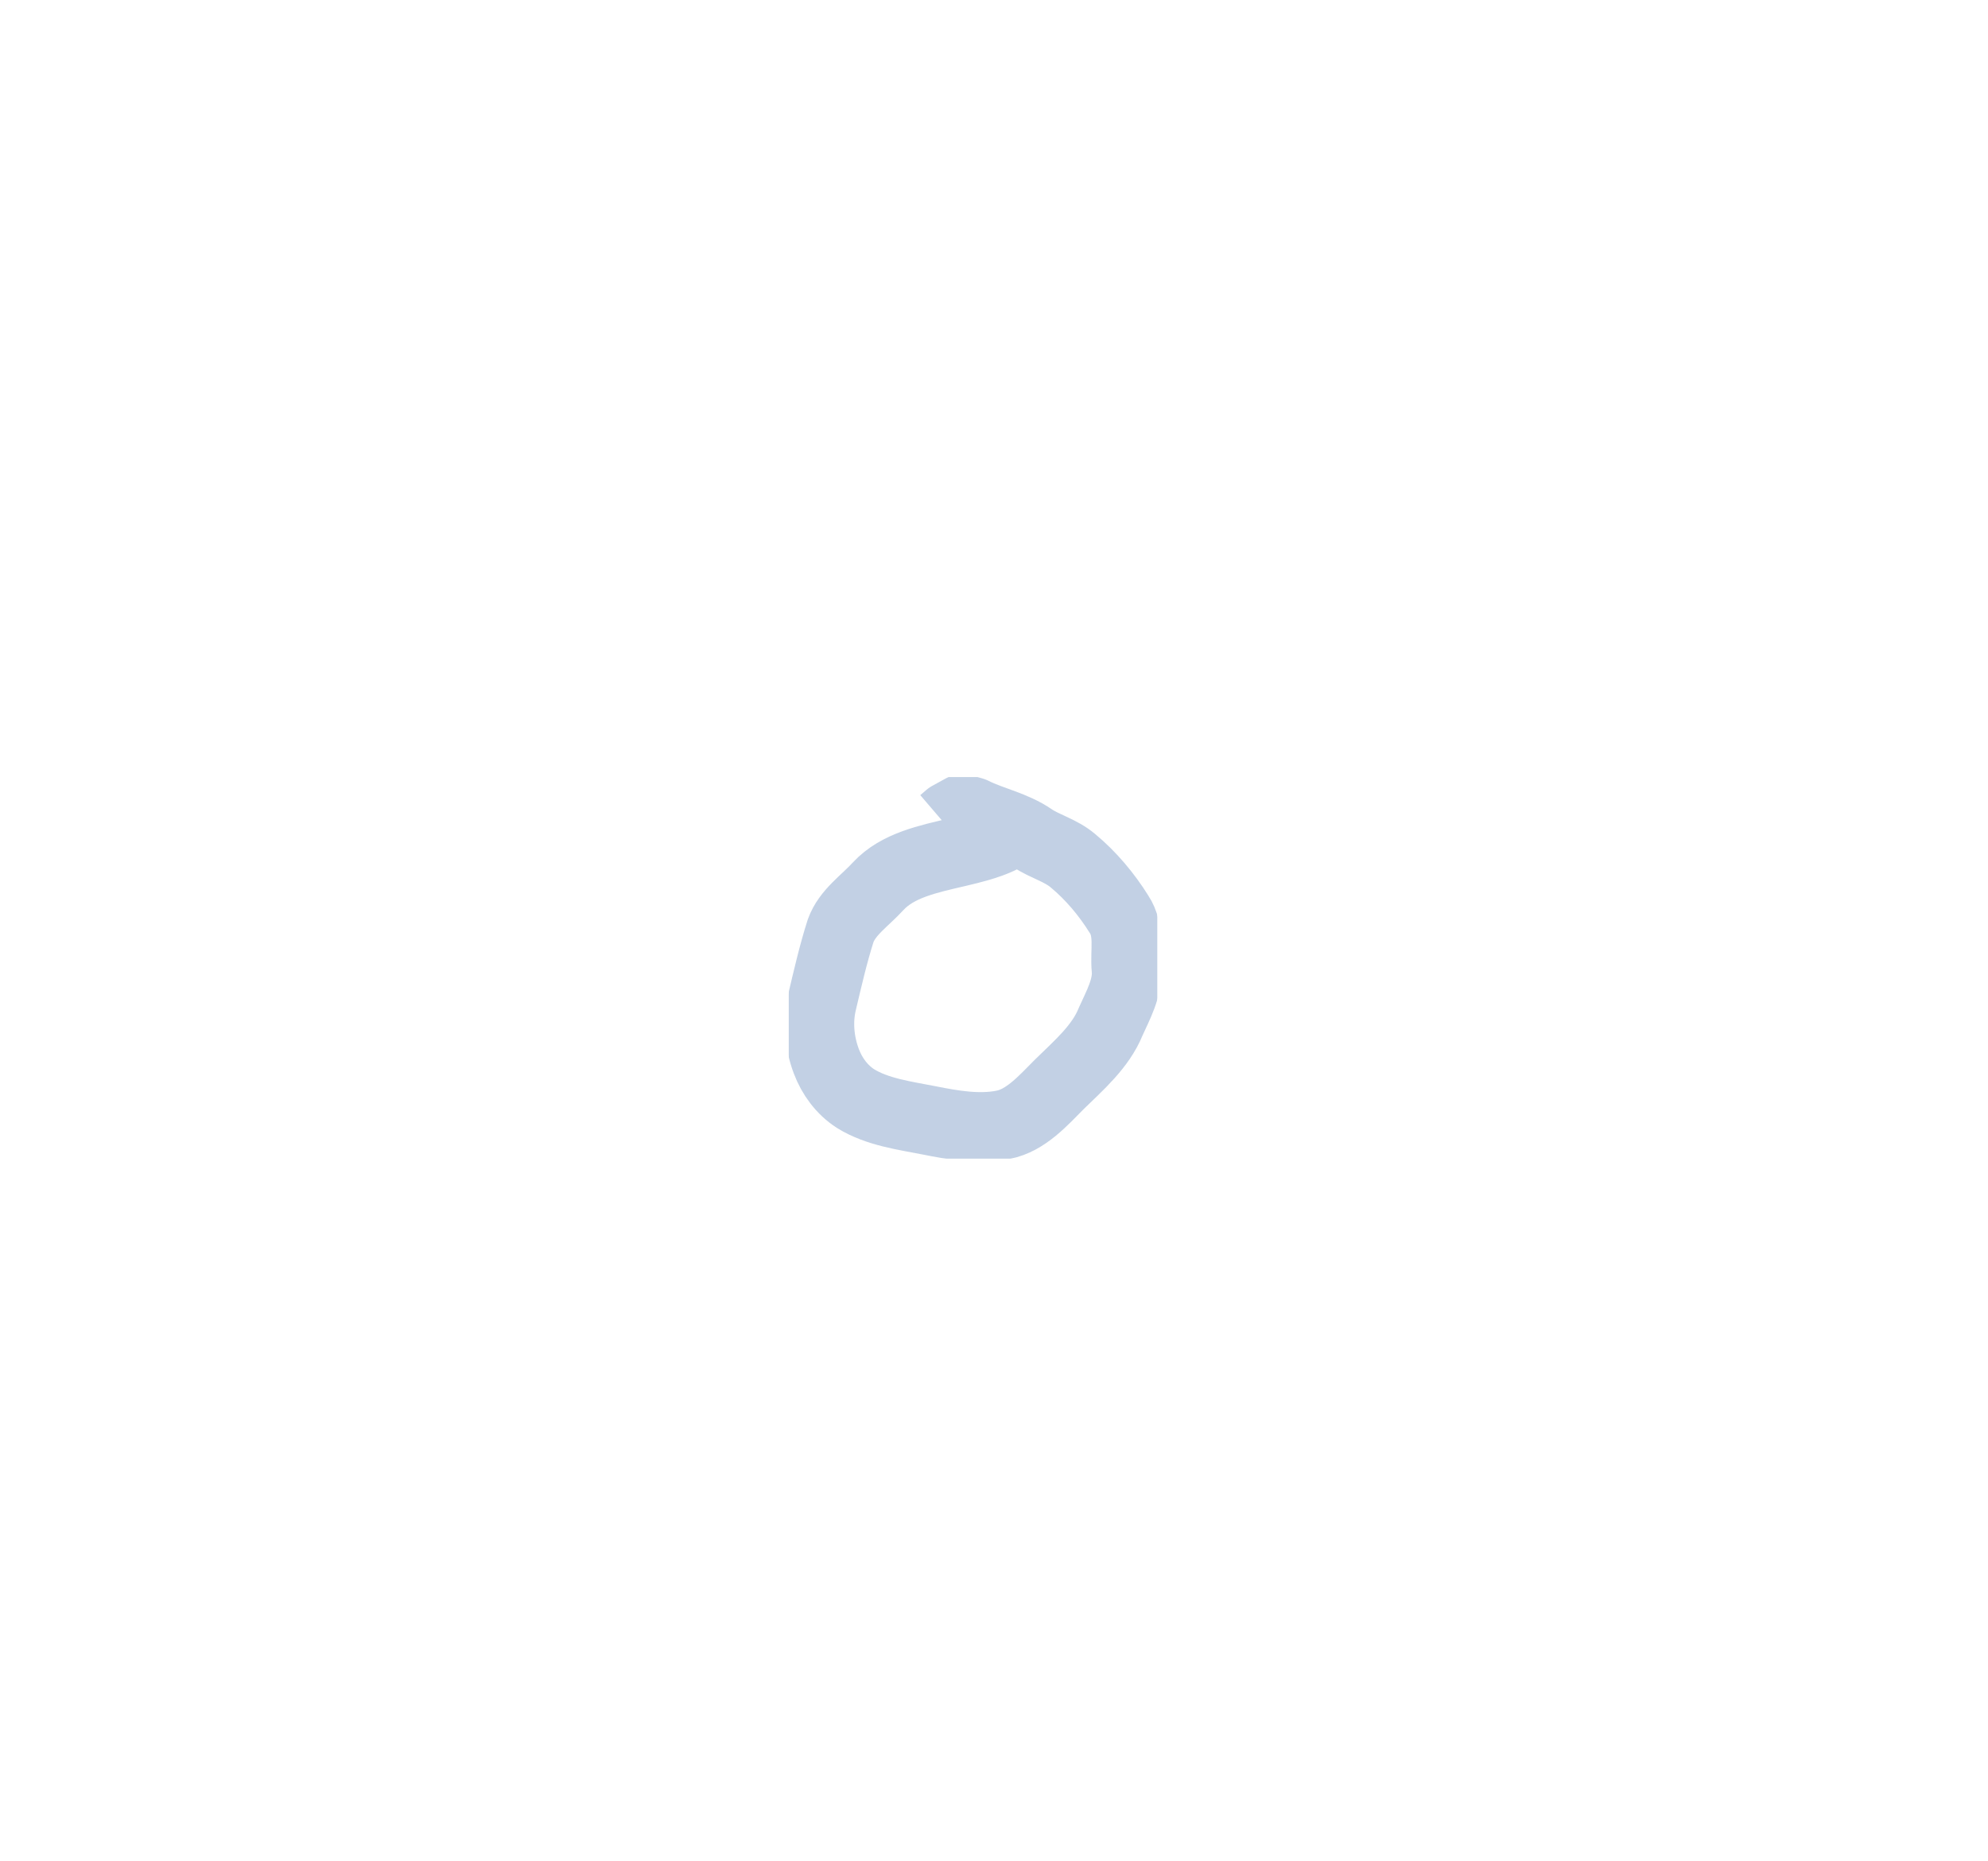
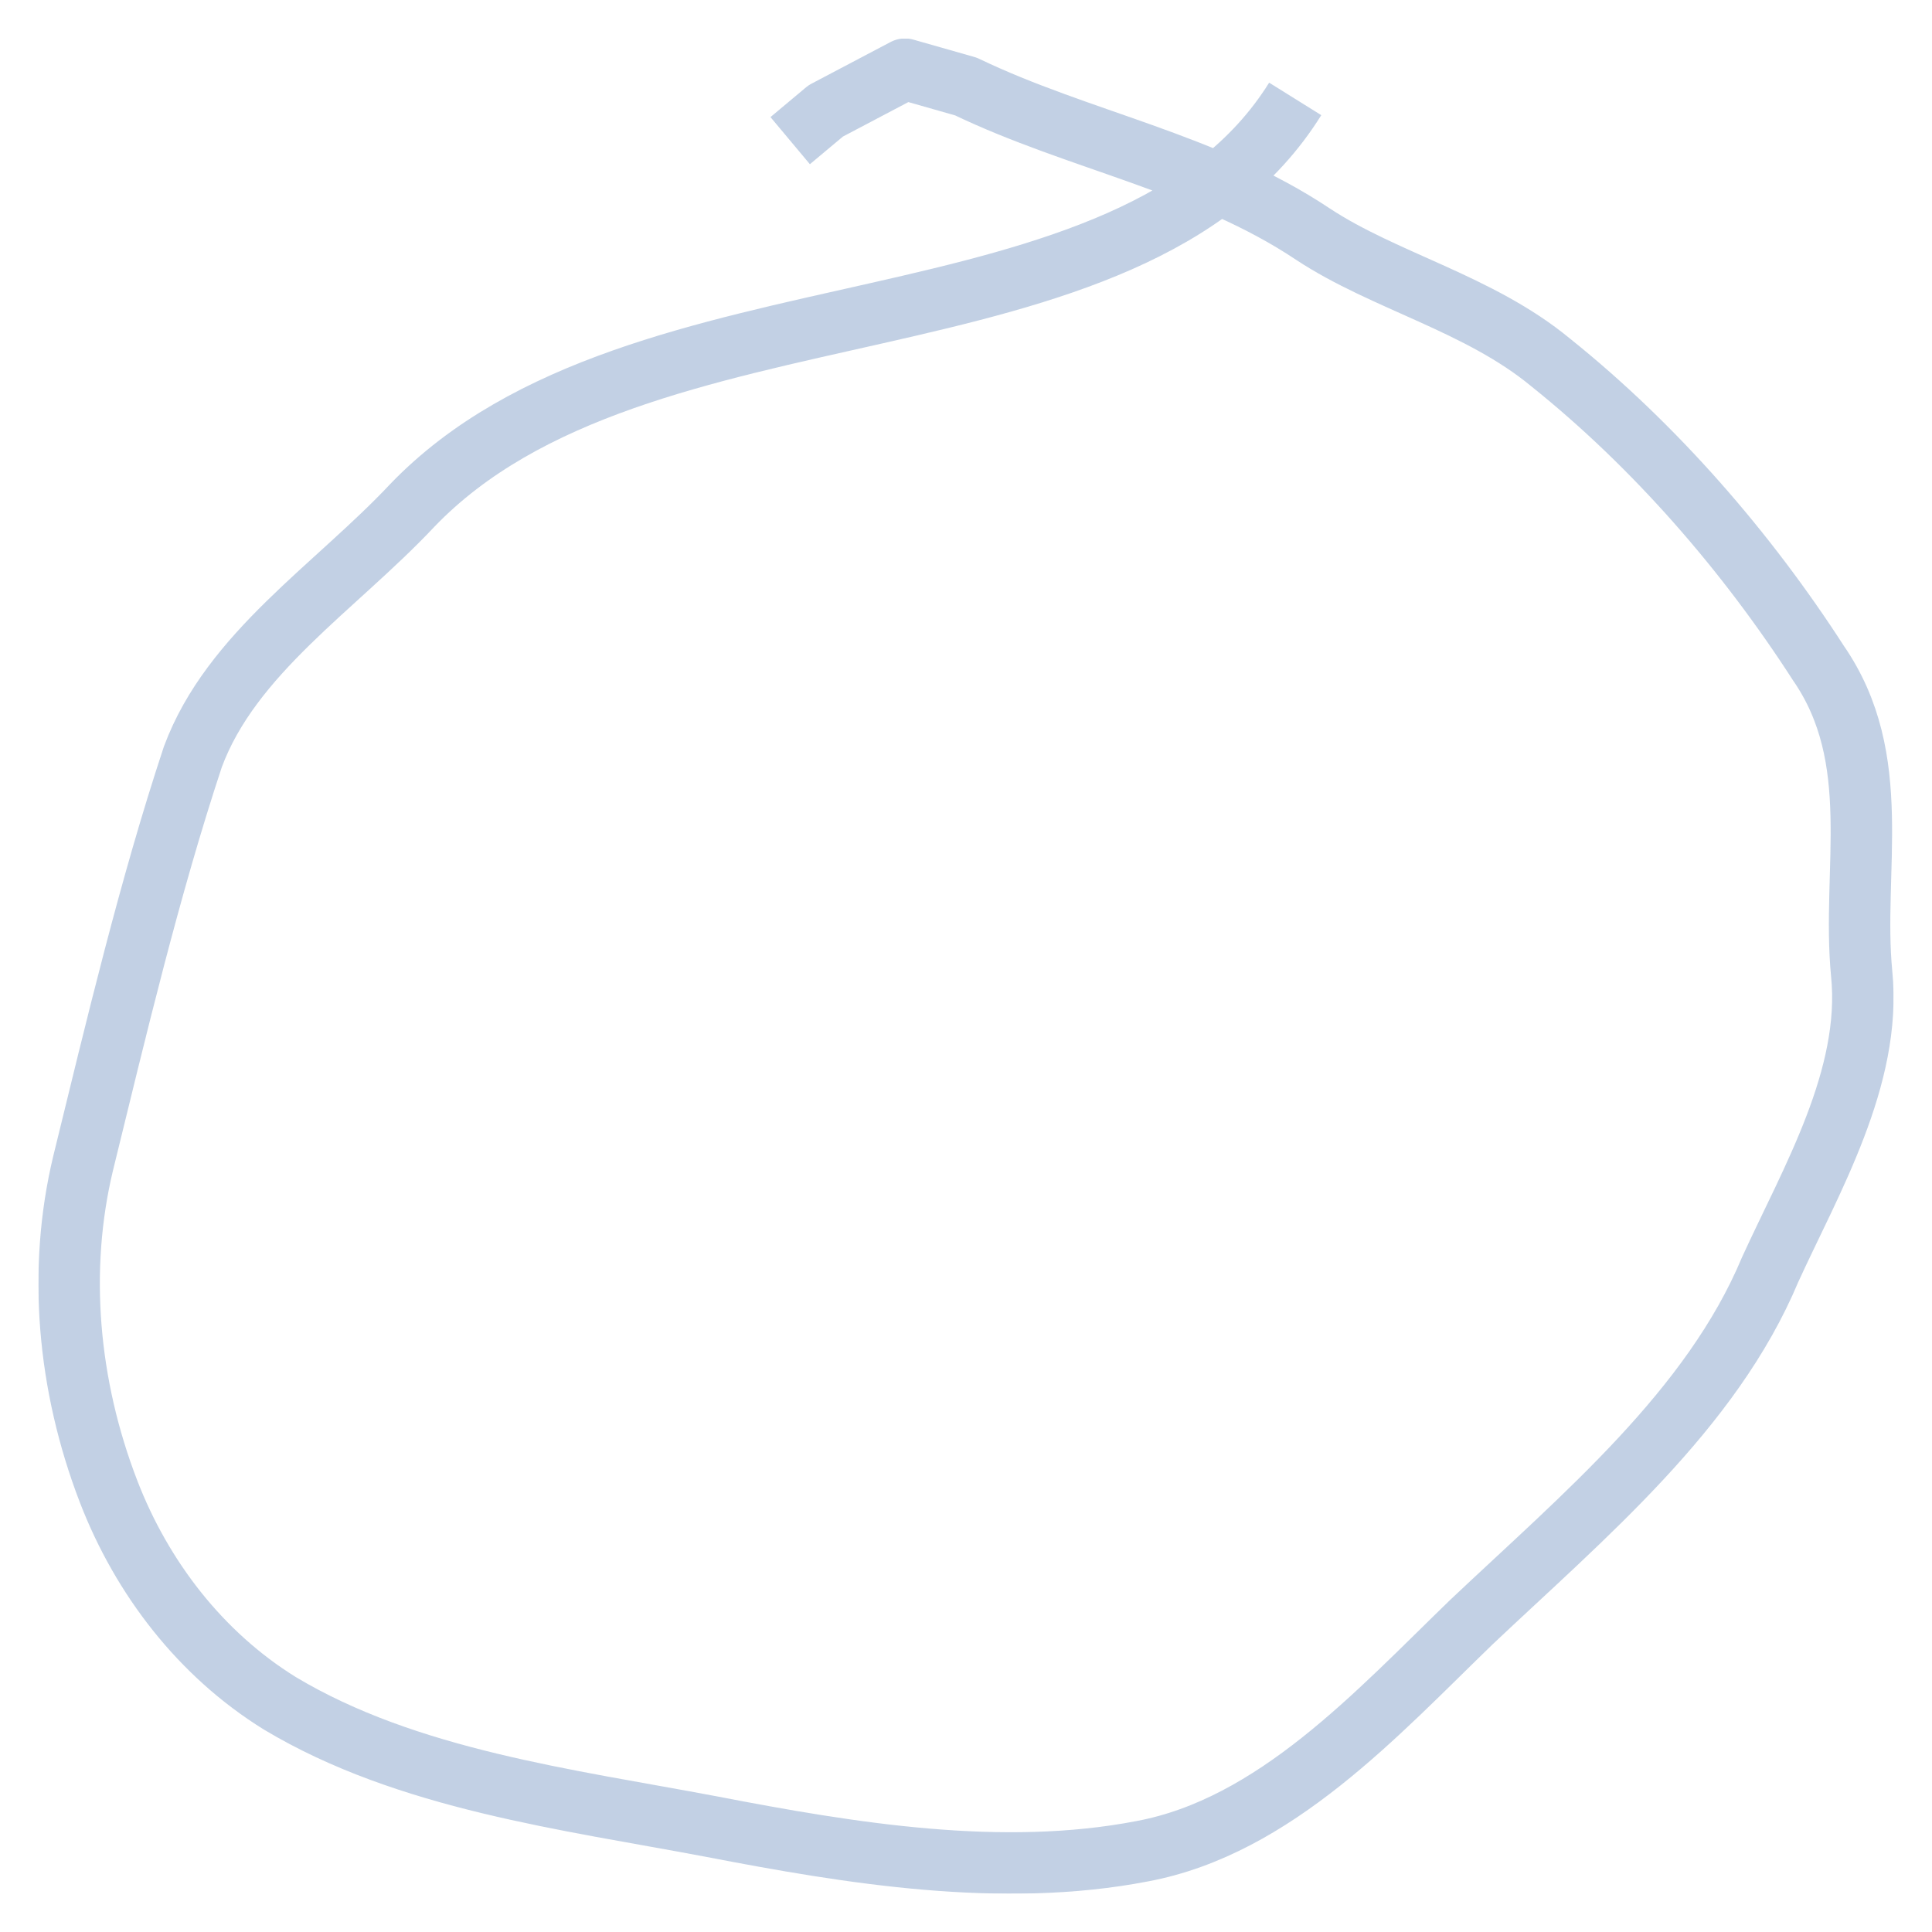
- <svg xmlns="http://www.w3.org/2000/svg" xmlns:ns1="http://xml.openoffice.org/svg/export" version="1.2" width="45.5mm" height="42.58mm" viewBox="0 0 4550 4258" preserveAspectRatio="xMidYMid" fill-rule="evenodd" stroke-width="28.222" stroke-linejoin="round" xml:space="preserve">
+ <svg xmlns="http://www.w3.org/2000/svg" xmlns:ns1="http://xml.openoffice.org/svg/export" version="1.2" width="50mm" height="50mm" viewBox="0 0 5000 5000" preserveAspectRatio="xMidYMid" fill-rule="evenodd" stroke-width="28.222" stroke-linejoin="round" xml:space="preserve">
  <defs class="ClipPathGroup">
    <clipPath id="presentation_clip_path" clipPathUnits="userSpaceOnUse">
-       <rect x="0" y="0" width="4550" height="4258" />
+       <rect x="0" y="0" width="5000" height="5000" />
    </clipPath>
    <clipPath id="presentation_clip_path_shrink" clipPathUnits="userSpaceOnUse">
-       <rect x="4" y="4" width="4541" height="4250" />
+       <rect x="5" y="5" width="4990" height="4990" />
    </clipPath>
  </defs>
  <defs class="TextShapeIndex">
    <g ns1:slide="id1" ns1:id-list="id3" />
  </defs>
  <defs class="EmbeddedBulletChars">
    <g id="bullet-char-template-57356" transform="scale(0.0004882812,-0.0004882812)">
      <path d="M 580,1141 L 1163,571 580,0 -4,571 580,1141 Z" />
    </g>
    <g id="bullet-char-template-57354" transform="scale(0.0004882812,-0.0004882812)">
      <path d="M 8,1128 L 1137,1128 1137,0 8,0 8,1128 Z" />
    </g>
    <g id="bullet-char-template-10146" transform="scale(0.0004882812,-0.0004882812)">
      <path d="M 174,0 L 602,739 174,1481 1456,739 174,0 Z M 1358,739 L 309,1346 659,739 1358,739 Z" />
    </g>
    <g id="bullet-char-template-10132" transform="scale(0.0004882812,-0.0004882812)">
      <path d="M 2015,739 L 1276,0 717,0 1260,543 174,543 174,936 1260,936 717,1481 1274,1481 2015,739 Z" />
    </g>
    <g id="bullet-char-template-10007" transform="scale(0.0004882812,-0.0004882812)">
      <path d="M 0,-2 C -7,14 -16,27 -25,37 L 356,567 C 262,823 215,952 215,954 215,979 228,992 255,992 264,992 276,990 289,987 310,991 331,999 354,1012 L 381,999 492,748 772,1049 836,1024 860,1049 C 881,1039 901,1025 922,1006 886,937 835,863 770,784 769,783 710,716 594,584 L 774,223 C 774,196 753,168 711,139 L 727,119 C 717,90 699,76 672,76 641,76 570,178 457,381 L 164,-76 C 142,-110 111,-127 72,-127 30,-127 9,-110 8,-76 1,-67 -2,-52 -2,-32 -2,-23 -1,-13 0,-2 Z" />
    </g>
    <g id="bullet-char-template-10004" transform="scale(0.0004882812,-0.0004882812)">
      <path d="M 285,-33 C 182,-33 111,30 74,156 52,228 41,333 41,471 41,549 55,616 82,672 116,743 169,778 240,778 293,778 328,747 346,684 L 369,508 C 377,444 397,411 428,410 L 1163,1116 C 1174,1127 1196,1133 1229,1133 1271,1133 1292,1118 1292,1087 L 1292,965 C 1292,929 1282,901 1262,881 L 442,47 C 390,-6 338,-33 285,-33 Z" />
    </g>
    <g id="bullet-char-template-9679" transform="scale(0.0004882812,-0.0004882812)">
      <path d="M 813,0 C 632,0 489,54 383,161 276,268 223,411 223,592 223,773 276,916 383,1023 489,1130 632,1184 813,1184 992,1184 1136,1130 1245,1023 1353,916 1407,772 1407,592 1407,412 1353,268 1245,161 1136,54 992,0 813,0 Z" />
    </g>
    <g id="bullet-char-template-8226" transform="scale(0.0004882812,-0.0004882812)">
      <path d="M 346,457 C 273,457 209,483 155,535 101,586 74,649 74,723 74,796 101,859 155,911 209,963 273,989 346,989 419,989 480,963 531,910 582,859 608,796 608,723 608,648 583,586 532,535 482,483 420,457 346,457 Z" />
    </g>
    <g id="bullet-char-template-8211" transform="scale(0.0004882812,-0.0004882812)">
      <path d="M -4,459 L 1135,459 1135,606 -4,606 -4,459 Z" />
    </g>
    <g id="bullet-char-template-61548" transform="scale(0.0004882812,-0.0004882812)">
      <path d="M 173,740 C 173,903 231,1043 346,1159 462,1274 601,1332 765,1332 928,1332 1067,1274 1183,1159 1299,1043 1357,903 1357,740 1357,577 1299,437 1183,322 1067,206 928,148 765,148 601,148 462,206 346,322 231,437 173,577 173,740 Z" />
    </g>
  </defs>
  <g>
    <g id="id2" class="Master_Slide">
      <g id="bg-id2" class="Background" />
      <g id="bo-id2" class="BackgroundObjects" />
    </g>
  </g>
  <g class="SlideGroup">
    <g>
      <g id="container-id1">
        <g id="id1" class="Slide" clip-path="url(#presentation_clip_path)">
          <g class="Page">
            <g class="com.sun.star.drawing.OpenBezierShape">
              <g id="id3">
-                 <rect class="BoundingBox" stroke="none" fill="none" x="1796" y="1771" width="864" height="889" />
+                 <rect class="BoundingBox" stroke="none" fill="none" x="99" y="99" width="4803" height="4803" />
                <defs>
                  <mask id="mask1">
                    <g>
                      <defs>
-                         <linearGradient id="gradient1" x1="2227" y1="1772" x2="2227" y2="2658" gradientUnits="userSpaceOnUse">
+                         <linearGradient id="gradient1" x1="2500" y1="100" x2="2500" y2="4901" gradientUnits="userSpaceOnUse">
                          <stop offset="0.5" style="stop-color:rgb(77,77,77)" />
                          <stop offset="0.5" style="stop-color:rgb(77,77,77)" />
                          <stop offset="1" style="stop-color:rgb(77,77,77)" />
                          <stop offset="1" style="stop-color:rgb(77,77,77)" />
                        </linearGradient>
                      </defs>
-                       <path style="fill:url(#gradient1)" d="M 1797,1772 L 2658,1772 2658,2658 1797,2658 1797,1772 Z" />
+                       <path style="fill:url(#gradient1)" d="M 99,100 L 4901,100 4901,4901 99,4901 99,100 Z" />
                    </g>
                  </mask>
                </defs>
                <g style="mask:url(#mask1)">
-                   <path fill="none" stroke="rgb(52,101,164)" stroke-width="159" stroke-linejoin="round" d="M 2356,1863 C 2291,1971 2099,1932 2010,2028 1980,2061 1939,2088 1924,2130 1907,2183 1894,2240 1881,2295 1871,2338 1875,2385 1891,2428 1904,2463 1927,2494 1958,2514 2008,2545 2071,2553 2127,2564 2182,2575 2241,2585 2296,2574 2348,2564 2388,2518 2425,2481 2469,2438 2519,2395 2542,2338 2558,2302 2582,2260 2578,2218 2574,2176 2587,2131 2561,2092 2533,2047 2497,2004 2456,1970 2428,1946 2391,1937 2363,1918 2321,1889 2271,1880 2227,1858 L 2203,1851 2172,1868 2158,1880" />
+                   <path fill="none" stroke="rgb(52,101,164)" stroke-width="159" stroke-linejoin="round" d="M 3352,256 C 2923,944 1655,696 1067,1308 869,1519 598,1691 499,1959 387,2297 301,2660 215,3011 149,3286 175,3585 281,3860 367,4083 519,4281 724,4408 1054,4606 1470,4657 1840,4727 2203,4797 2593,4861 2956,4791 3299,4727 3564,4434 3808,4198 4099,3923 4429,3649 4581,3286 4686,3056 4845,2788 4818,2520 4792,2252 4878,1965 4706,1716 4521,1429 4284,1155 4013,938 3828,785 3583,728 3398,606 3121,421 2791,364 2500,224 L 2342,179 2137,287 2045,364" />
                </g>
              </g>
            </g>
          </g>
        </g>
      </g>
    </g>
  </g>
</svg>
